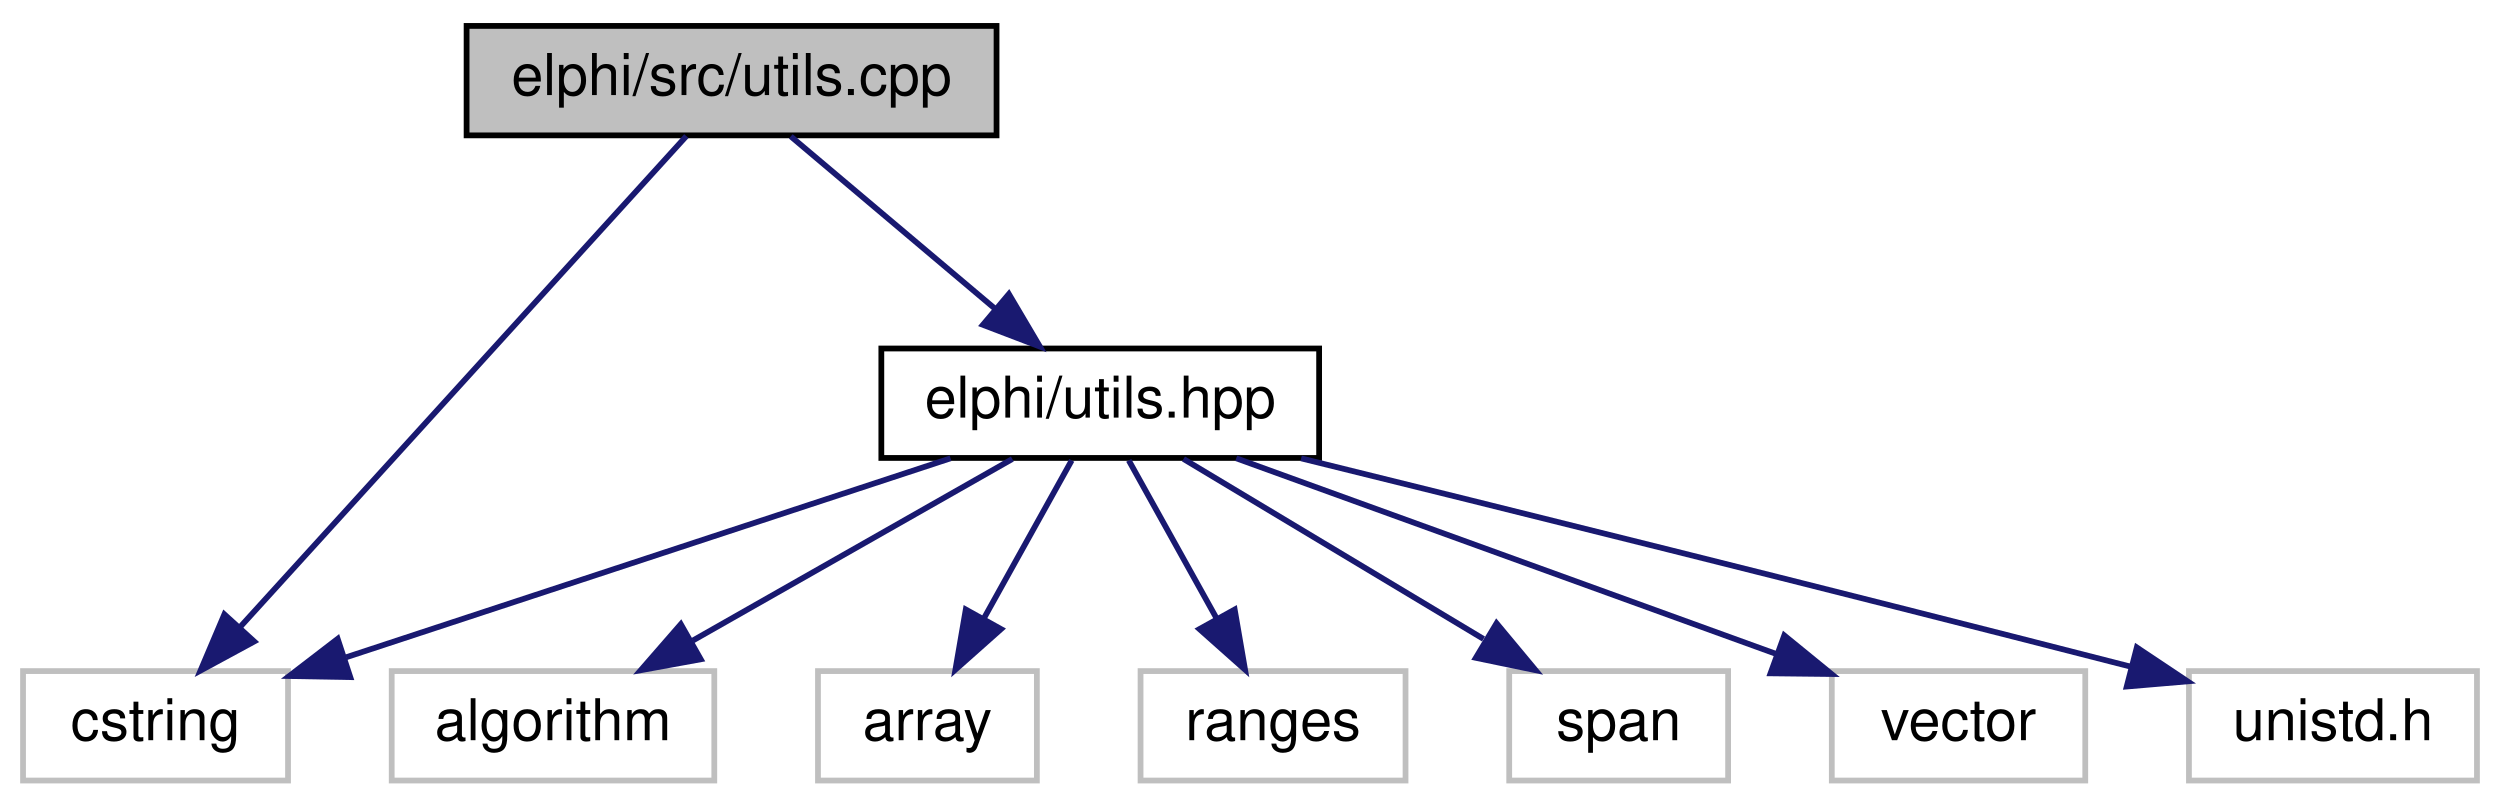
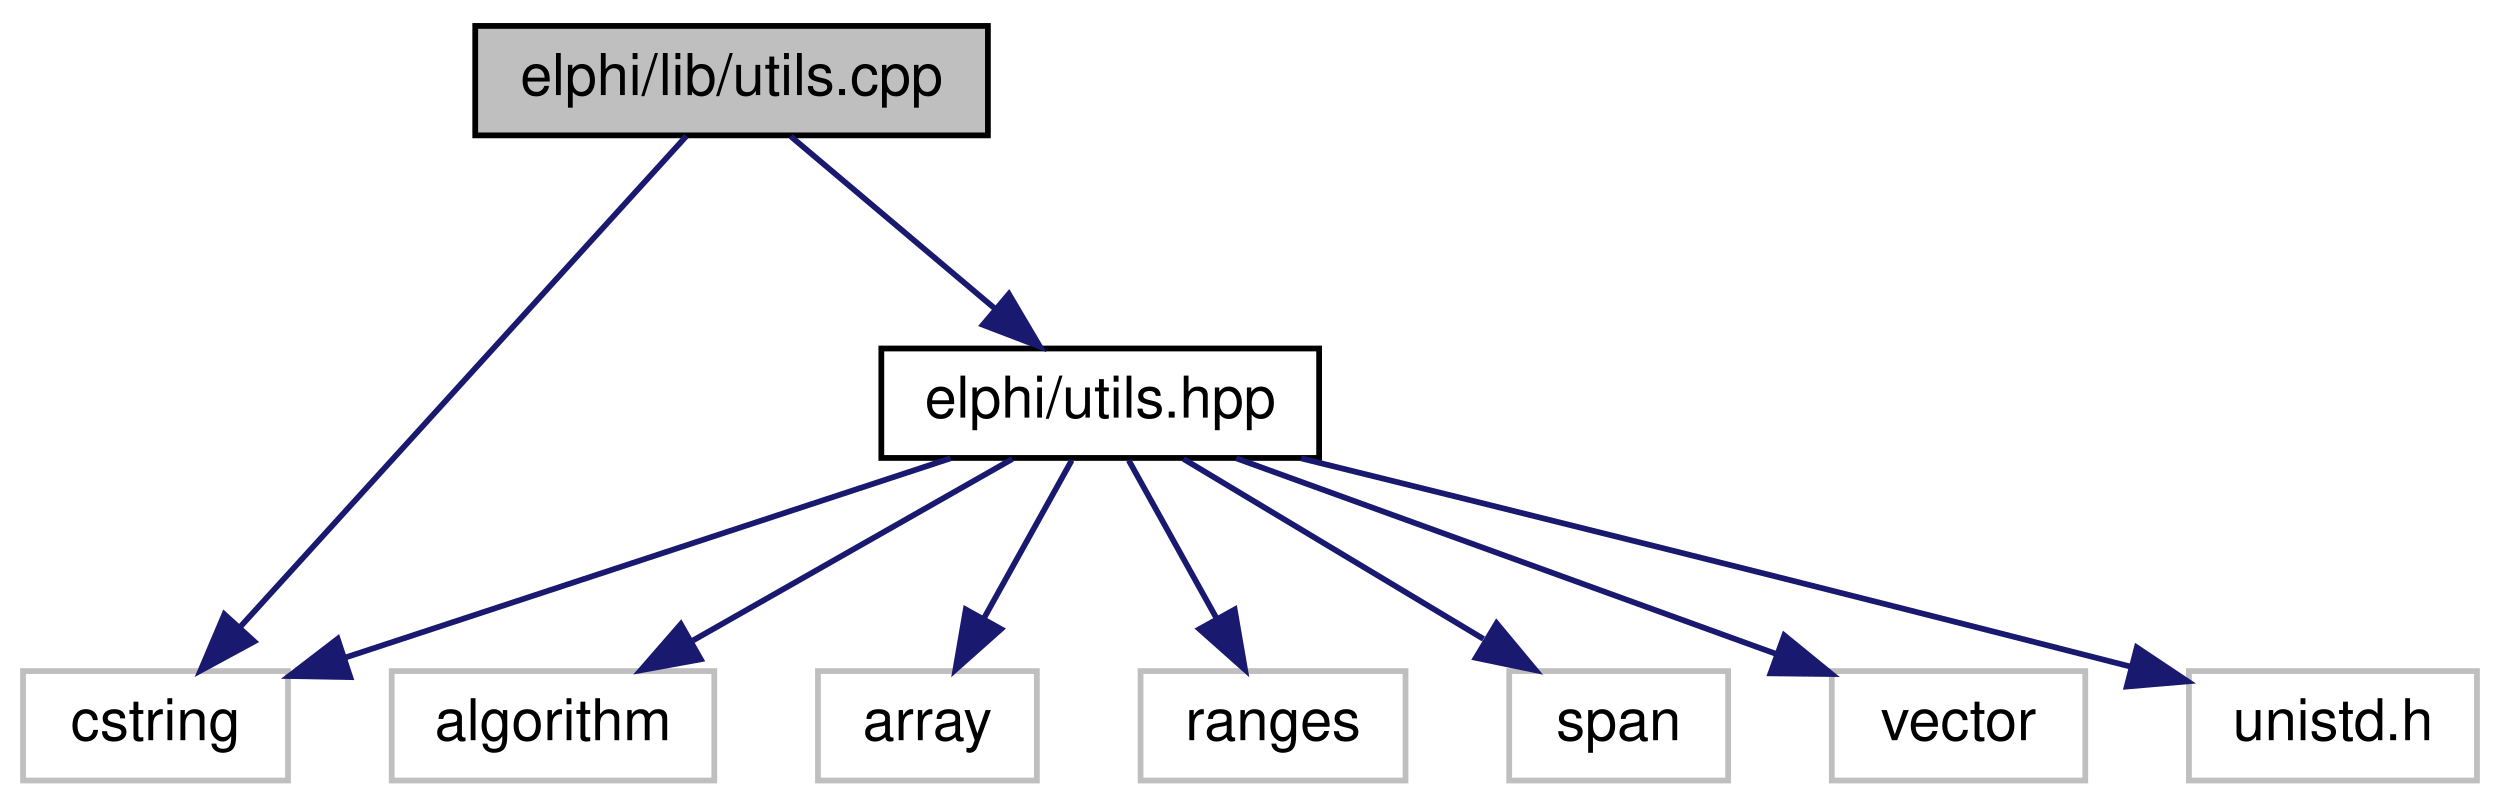
<svg xmlns="http://www.w3.org/2000/svg" xmlns:xlink="http://www.w3.org/1999/xlink" width="434pt" height="140pt" viewBox="0.00 0.00 434.00 140.00">
  <g id="graph0" class="graph" transform="scale(1 1) rotate(0) translate(4 136)">
    <g id="node1" class="node">
      <g id="a_node1">
        <a xlink:title=" ">
-           <polygon fill="#bfbfbf" stroke="black" points="77,-112.5 77,-131.5 169,-131.5 169,-112.5 77,-112.5" />
-           <text text-anchor="middle" x="123" y="-119.5" font-family="Helvetica,sans-Serif" font-size="10.00">elphi/src/utils.cpp</text>
+           <polygon fill="#bfbfbf" stroke="black" points="78.5,-112.5 78.5,-131.5 167.5,-131.5 167.5,-112.5 78.5,-112.5" />
+           <text text-anchor="middle" x="123" y="-119.5" font-family="Helvetica,sans-Serif" font-size="10.00">elphi/lib/utils.cpp</text>
        </a>
      </g>
    </g>
    <g id="node2" class="node">
      <g id="a_node2">
        <a xlink:title=" ">
          <polygon fill="none" stroke="#bfbfbf" points="0,-0.5 0,-19.5 46,-19.5 46,-0.5 0,-0.5" />
          <text text-anchor="middle" x="23" y="-7.5" font-family="Helvetica,sans-Serif" font-size="10.00">cstring</text>
        </a>
      </g>
    </g>
    <g id="edge1" class="edge">
      <path fill="none" stroke="midnightblue" d="M115.15,-112.37C98.43,-93.97 59.06,-50.67 37.59,-27.05" />
      <polygon fill="midnightblue" stroke="midnightblue" points="40.13,-24.64 30.81,-19.59 34.95,-29.35 40.13,-24.64" />
    </g>
    <g id="node3" class="node">
      <g id="a_node3">
        <a xlink:href="utils_8hpp.html" target="_top" xlink:title=" ">
          <polygon fill="none" stroke="black" points="149,-56.5 149,-75.5 225,-75.5 225,-56.5 149,-56.5" />
          <text text-anchor="middle" x="187" y="-63.5" font-family="Helvetica,sans-Serif" font-size="10.00">elphi/utils.hpp</text>
        </a>
      </g>
    </g>
    <g id="edge2" class="edge">
      <path fill="none" stroke="midnightblue" d="M133.28,-112.32C142.84,-104.26 157.28,-92.08 168.78,-82.37" />
      <polygon fill="midnightblue" stroke="midnightblue" points="171.14,-84.96 176.53,-75.83 166.63,-79.61 171.14,-84.96" />
    </g>
    <g id="edge5" class="edge">
      <path fill="none" stroke="midnightblue" d="M161.01,-56.44C132.61,-47.09 87.04,-32.09 56.1,-21.9" />
      <polygon fill="midnightblue" stroke="midnightblue" points="56.81,-18.45 46.21,-18.64 54.62,-25.1 56.81,-18.45" />
    </g>
    <g id="node4" class="node">
      <g id="a_node4">
        <a xlink:title=" ">
          <polygon fill="none" stroke="#bfbfbf" points="64,-0.5 64,-19.5 120,-19.5 120,-0.5 64,-0.5" />
          <text text-anchor="middle" x="92" y="-7.5" font-family="Helvetica,sans-Serif" font-size="10.00">algorithm</text>
        </a>
      </g>
    </g>
    <g id="edge3" class="edge">
      <path fill="none" stroke="midnightblue" d="M171.74,-56.32C156.78,-47.82 133.75,-34.73 116.27,-24.8" />
      <polygon fill="midnightblue" stroke="midnightblue" points="117.65,-21.55 107.23,-19.65 114.19,-27.64 117.65,-21.55" />
    </g>
    <g id="node5" class="node">
      <g id="a_node5">
        <a xlink:title=" ">
          <polygon fill="none" stroke="#bfbfbf" points="138,-0.5 138,-19.5 176,-19.5 176,-0.5 138,-0.5" />
          <text text-anchor="middle" x="157" y="-7.5" font-family="Helvetica,sans-Serif" font-size="10.00">array</text>
        </a>
      </g>
    </g>
    <g id="edge4" class="edge">
      <path fill="none" stroke="midnightblue" d="M182.05,-56.08C177.9,-48.61 171.85,-37.72 166.73,-28.52" />
      <polygon fill="midnightblue" stroke="midnightblue" points="169.78,-26.79 161.86,-19.75 163.66,-30.19 169.78,-26.79" />
    </g>
    <g id="node6" class="node">
      <g id="a_node6">
        <a xlink:title=" ">
          <polygon fill="none" stroke="#bfbfbf" points="194,-0.5 194,-19.5 240,-19.5 240,-0.5 194,-0.5" />
          <text text-anchor="middle" x="217" y="-7.5" font-family="Helvetica,sans-Serif" font-size="10.00">ranges</text>
        </a>
      </g>
    </g>
    <g id="edge6" class="edge">
      <path fill="none" stroke="midnightblue" d="M191.95,-56.08C196.1,-48.61 202.15,-37.72 207.27,-28.52" />
      <polygon fill="midnightblue" stroke="midnightblue" points="210.34,-30.19 212.14,-19.75 204.22,-26.79 210.34,-30.19" />
    </g>
    <g id="node7" class="node">
      <g id="a_node7">
        <a xlink:title=" ">
          <polygon fill="none" stroke="#bfbfbf" points="258,-0.5 258,-19.5 296,-19.5 296,-0.5 258,-0.5" />
          <text text-anchor="middle" x="277" y="-7.5" font-family="Helvetica,sans-Serif" font-size="10.00">span</text>
        </a>
      </g>
    </g>
    <g id="edge7" class="edge">
      <path fill="none" stroke="midnightblue" d="M201.46,-56.32C215.5,-47.9 237.05,-34.97 253.54,-25.07" />
      <polygon fill="midnightblue" stroke="midnightblue" points="255.8,-27.8 262.58,-19.65 252.2,-21.8 255.8,-27.8" />
    </g>
    <g id="node8" class="node">
      <g id="a_node8">
        <a xlink:title=" ">
          <polygon fill="none" stroke="#bfbfbf" points="314,-0.5 314,-19.5 358,-19.5 358,-0.5 314,-0.5" />
          <text text-anchor="middle" x="336" y="-7.5" font-family="Helvetica,sans-Serif" font-size="10.00">vector</text>
        </a>
      </g>
    </g>
    <g id="edge8" class="edge">
      <path fill="none" stroke="midnightblue" d="M210.61,-56.44C235.9,-47.28 276.17,-32.68 304.22,-22.52" />
      <polygon fill="midnightblue" stroke="midnightblue" points="305.75,-25.69 313.96,-18.99 303.36,-19.11 305.75,-25.69" />
    </g>
    <g id="node9" class="node">
      <g id="a_node9">
        <a xlink:title=" ">
          <polygon fill="none" stroke="#bfbfbf" points="376,-0.5 376,-19.5 426,-19.5 426,-0.5 376,-0.5" />
          <text text-anchor="middle" x="401" y="-7.5" font-family="Helvetica,sans-Serif" font-size="10.00">unistd.h</text>
        </a>
      </g>
    </g>
    <g id="edge9" class="edge">
      <path fill="none" stroke="midnightblue" d="M221.88,-56.43C256.18,-47.97 310.29,-34.54 366.07,-20.22" />
      <polygon fill="midnightblue" stroke="midnightblue" points="366.95,-23.6 375.76,-17.72 365.2,-16.82 366.95,-23.6" />
    </g>
  </g>
</svg>
